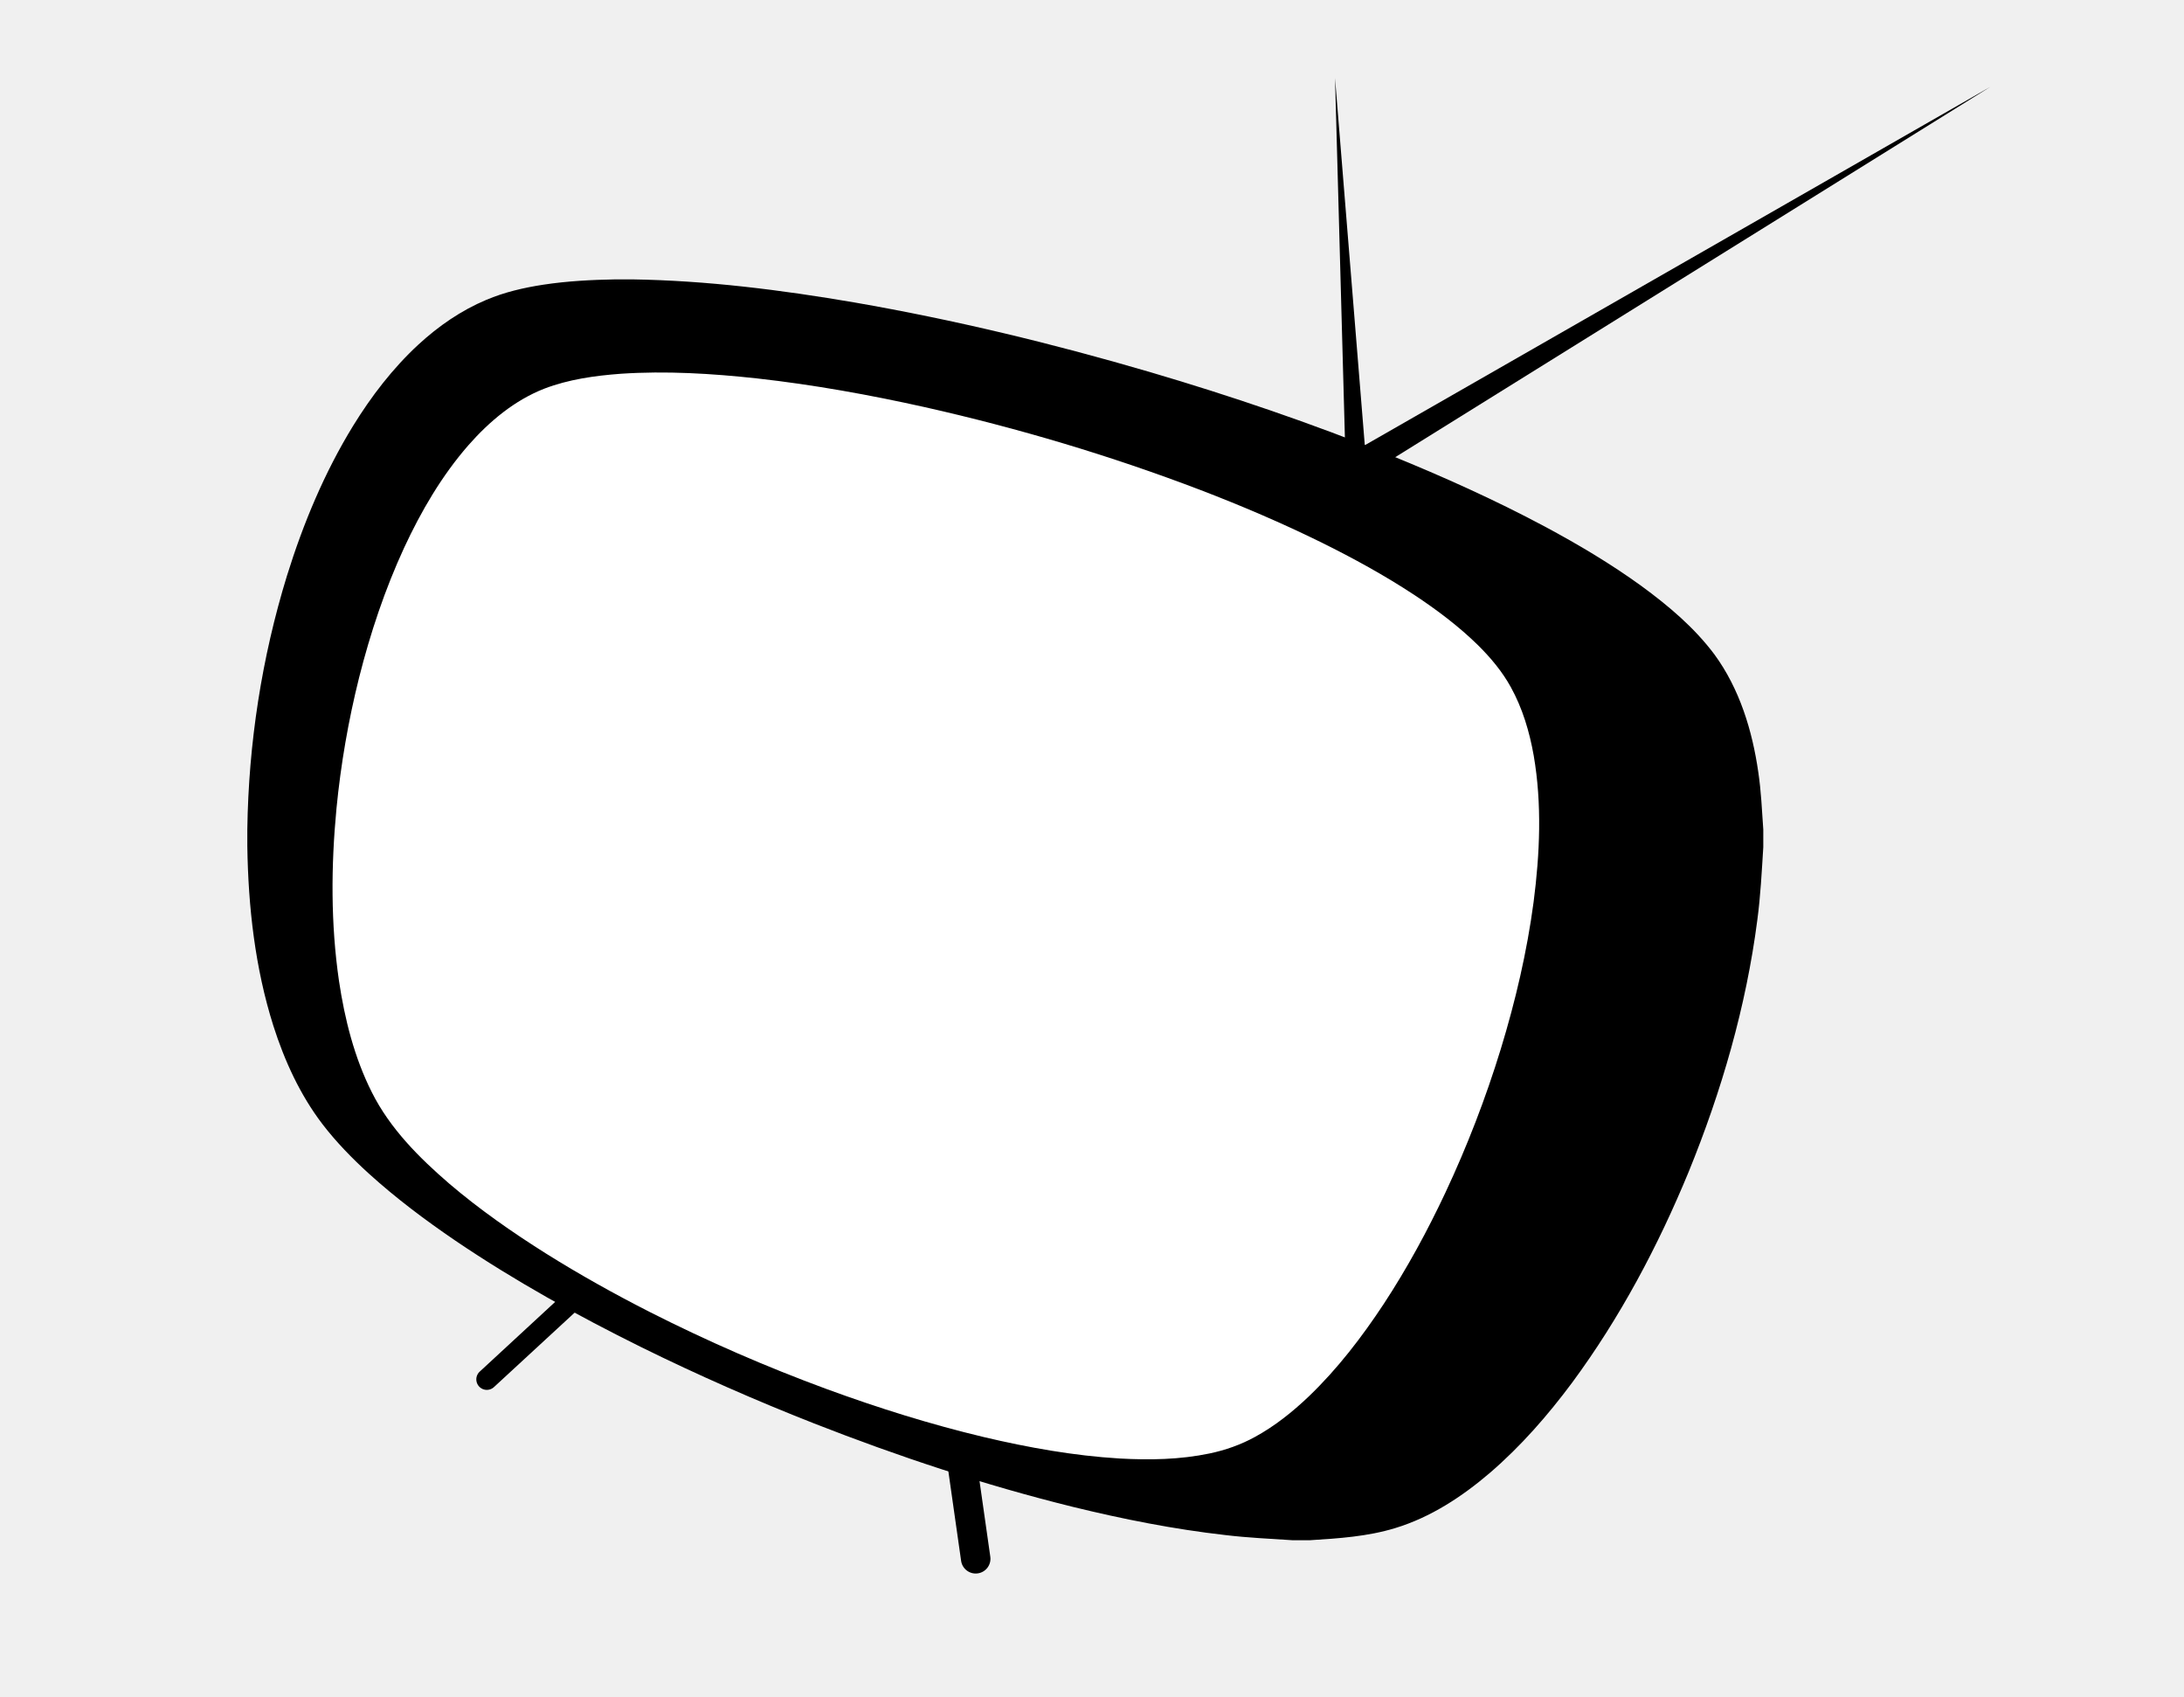
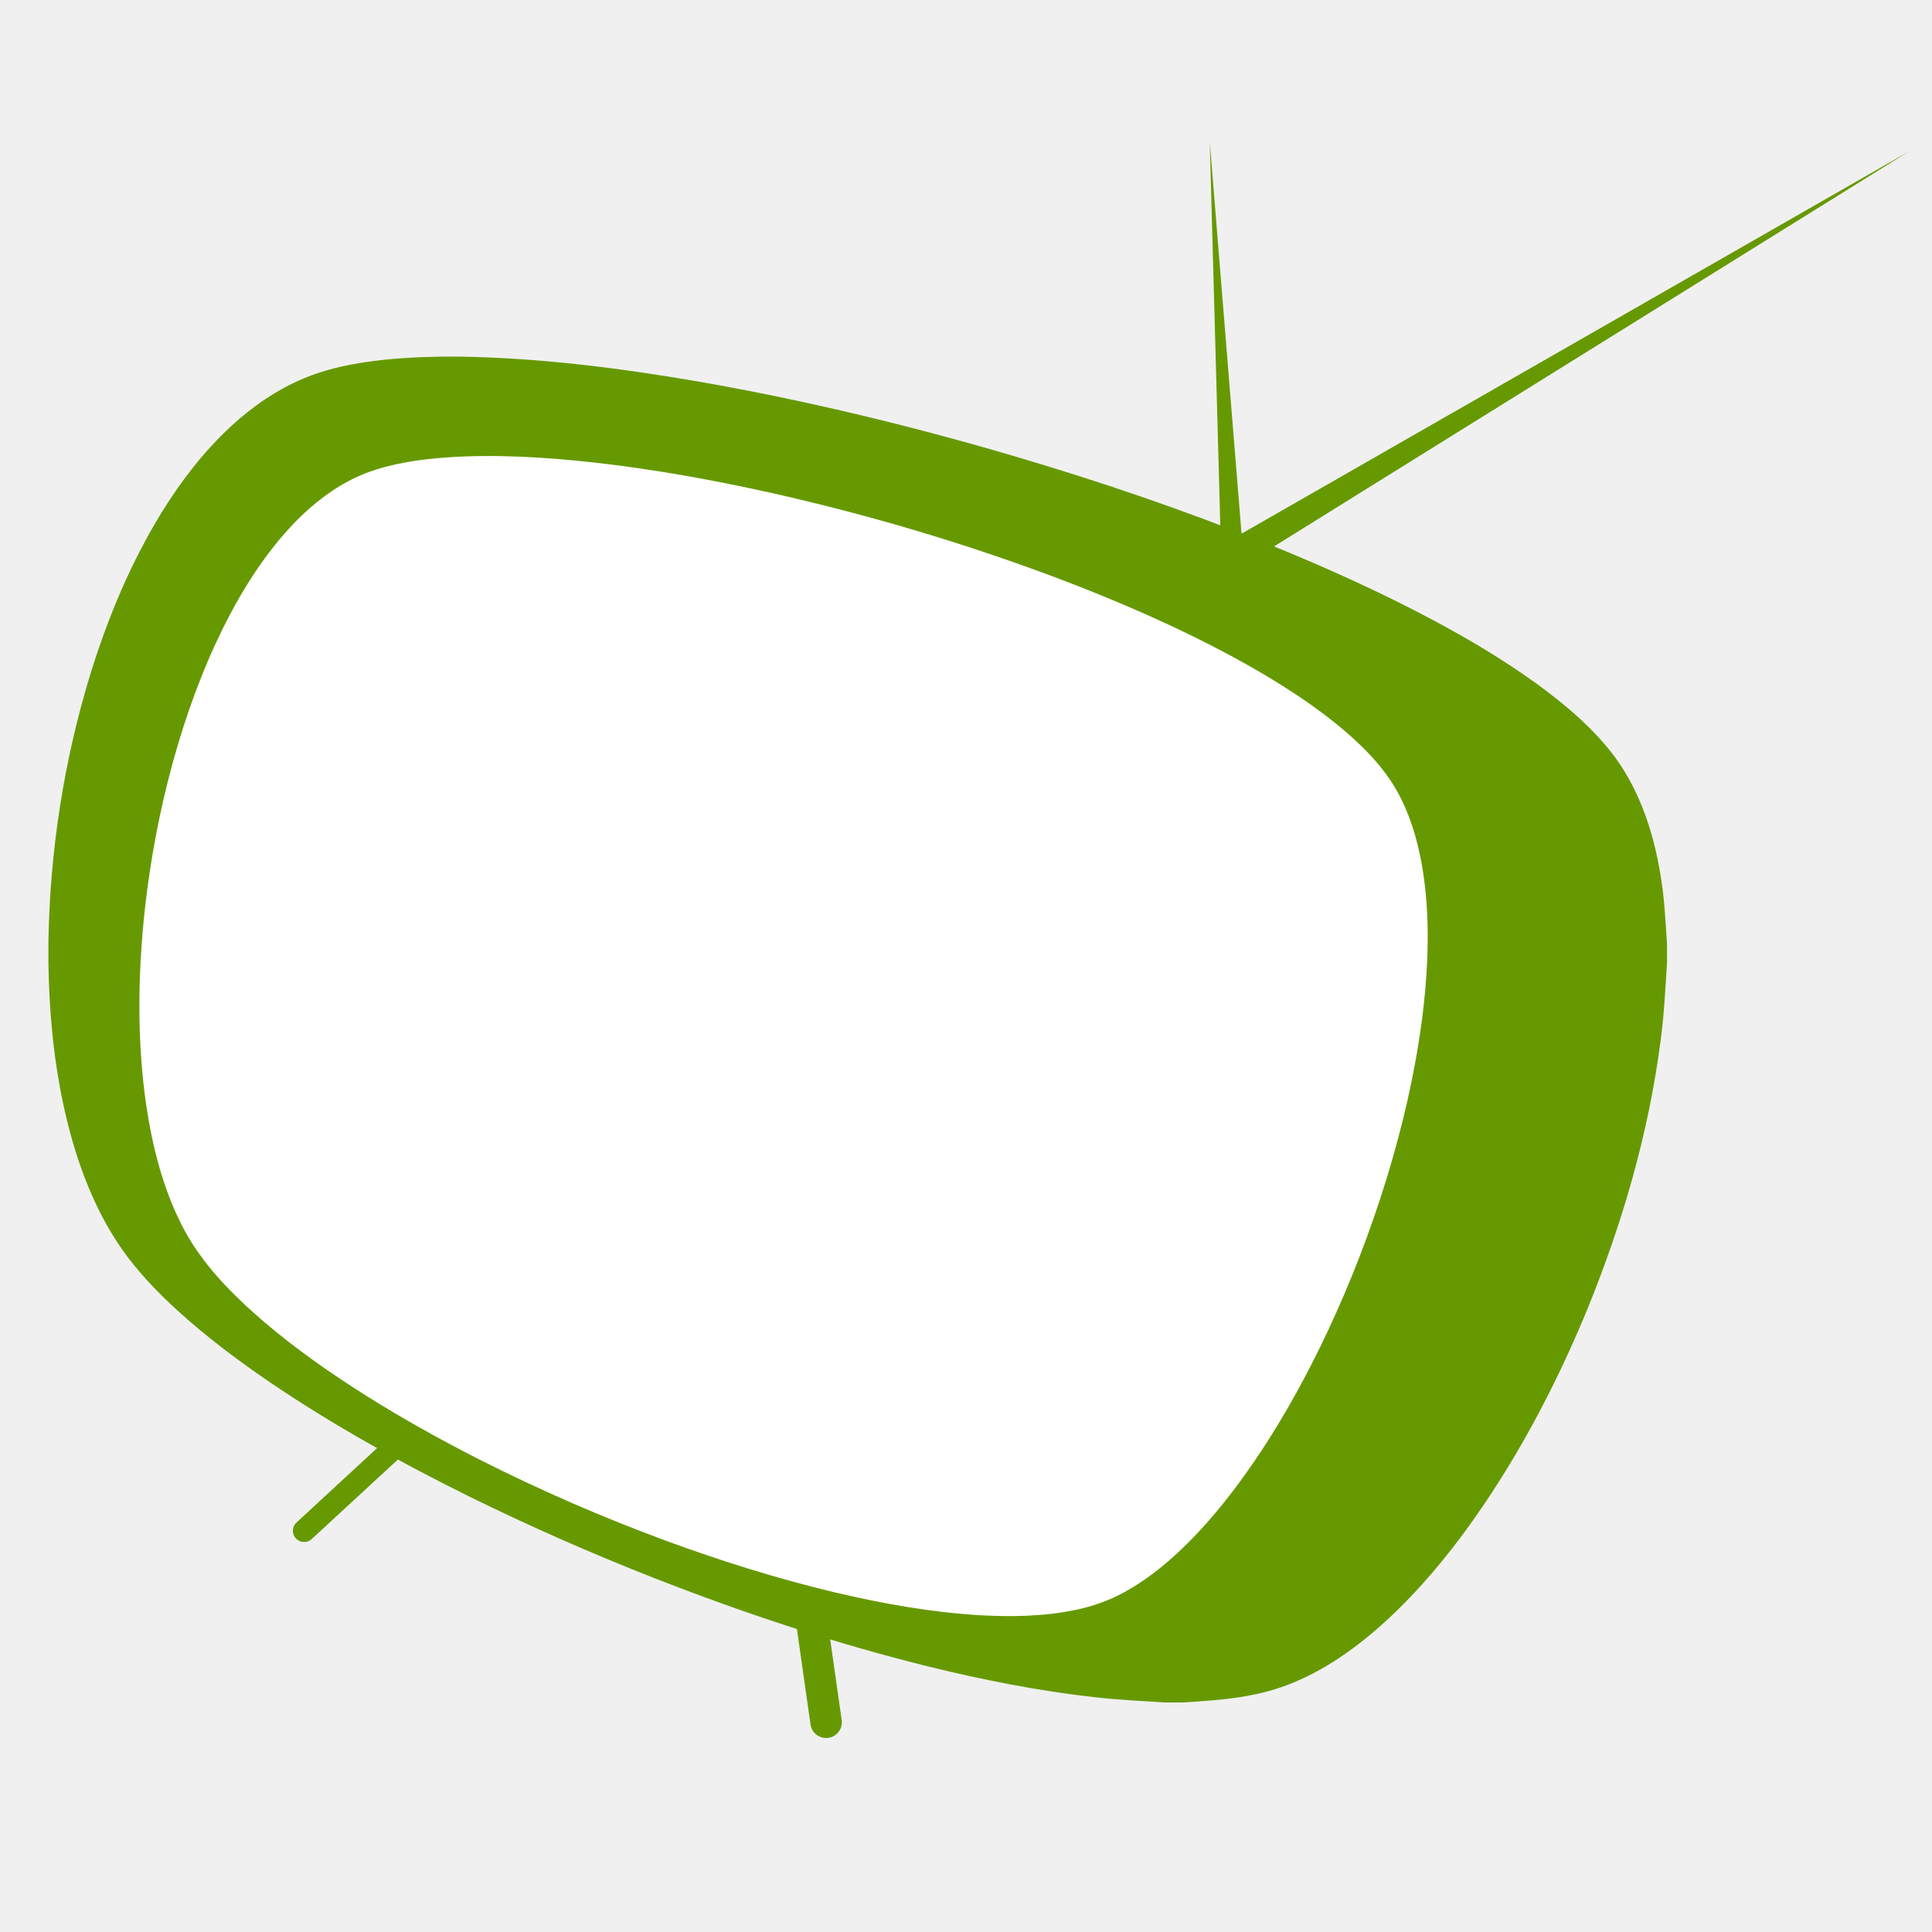
- <svg xmlns="http://www.w3.org/2000/svg" id="Layer_1" xml:space="preserve" viewBox="555 224.5 519 403" version="1.1">
-   <path id="path3" d="m708.56 309.02c-17.225-0.461-35.548 5.171-45.938 19.594-21.245 25.942-29.158 60.359-32.04 93.279-1.6 24.024-0.228 49.996 13.352 70.565 17.422 23.267 44.297 37.075 69.715 50.212 35.488 16.962 73.57 30.802 113.19 32.569 15.705 0.56 31.94-4.742 42.406-16.719 24.834-24.996 38.995-58.663 48.6-92.154 6.516-24.575 10.818-51.739 1.869-76.158-9.812-21.005-32.262-31.843-52.09-41.823-43.902-20.673-91.499-33.624-139.72-38.708-6.431-0.518-12.892-0.775-19.344-0.656z" fill="#fff" />
-   <path id="path6" d="m701.31 290.87h3.856c17.788 0.268 35.482 2.506 52.997 5.504 23.646 4.108 47.01 9.749 70.036 16.496 19.36 5.694 38.491 12.207 57.204 19.77 12.53 5.087 24.886 10.642 36.819 17.015 7.874 4.226 15.576 8.799 22.818 14.044 6.427 4.699 12.618 9.903 17.402 16.317 5.956 8.149 8.979 18.06 10.399 27.956 0.676 4.504 0.861 9.059 1.182 13.597v4.199c-0.367 5.777-0.647 11.567-1.42 17.309-2.653 20.562-8.489 40.633-16.309 59.804-7.288 17.679-16.333 34.712-27.708 50.111-5.774 7.756-12.177 15.095-19.519 21.409-6.624 5.662-14.1 10.575-22.497 13.124-6.556 2.011-13.432 2.455-20.232 2.886h-4.236c-5.301-0.349-10.612-0.586-15.889-1.22-12.23-1.38-24.327-3.781-36.277-6.705-20.914-5.164-41.402-11.955-61.456-19.81-13.923-5.47-27.63-11.492-41.047-18.106-15.213-7.529-30.104-15.771-44.169-25.292-7.205-4.903-14.199-10.142-20.655-16.004-3.964-3.61-7.724-7.467-10.992-11.725-5.314-6.961-9.005-15.036-11.658-23.348-4.354-13.771-5.975-28.264-6.186-42.661v-4.06c0.294-20.377 3.423-40.725 9.422-60.205 3.862-12.42 8.914-24.533 15.731-35.635 4.338-7.034 9.419-13.661 15.504-19.277 4.755-4.383 10.16-8.122 16.141-10.628 4.324-1.834 8.935-2.896 13.567-3.603 5.683-0.866 11.433-1.158 17.172-1.262m1.169 22.428c-6.136 0.46-12.324 1.319-18.101 3.525-7.106 2.771-13.098 7.791-18.085 13.469-6.328 7.255-11.22 15.65-15.264 24.354-4.557 9.879-8.021 20.243-10.682 30.783-2.564 10.235-4.364 20.663-5.389 31.163-1.297 13.605-1.375 27.387 0.596 40.932 1.367 9.134 3.653 18.234 7.829 26.515 4.309 8.577 11.205 15.485 18.402 21.684 7.16 6.096 14.886 11.489 22.838 16.499 8.082 5.071 16.424 9.717 24.929 14.044 13.602 6.889 27.607 12.977 41.919 18.245 12.22 4.477 24.658 8.379 37.322 11.396 10.604 2.501 21.374 4.435 32.262 5.09 7.136 0.398 14.365 0.275 21.38-1.196 3.763-0.786 7.422-2.075 10.792-3.929 4.71-2.567 8.933-5.942 12.805-9.636 6.828-6.549 12.618-14.105 17.817-21.989 5.52-8.414 10.337-17.277 14.618-26.381 5.184-11.038 9.58-22.447 13.161-34.102 3.499-11.434 6.237-23.121 7.813-34.979 1.492-11.521 2.006-23.297 0.024-34.794-1.001-5.646-2.656-11.235-5.448-16.269-2.055-3.728-4.822-7.012-7.839-9.994-4.598-4.501-9.772-8.374-15.132-11.917-7.016-4.613-14.389-8.657-21.909-12.38-9.414-4.643-19.077-8.767-28.877-12.525-21.307-8.133-43.219-14.667-65.468-19.673-13.155-2.934-26.445-5.328-39.844-6.825-10.772-1.171-21.643-1.84-32.469-1.11z" />
-   <path id="path2996" d="m874.75 333.96-2.497-90.911 7.073 87.227 148.64-85.136-146.62 91.217z" />
-   <path id="path3766" style="block-progression:tb;color:#000000;text-transform:none;text-indent:0" d="m692.74 529.12a2.5 2.5 0 0 0 -1.5 0.688l-22.188 20.5a2.5 2.5 0 1 0 3.406 3.656l22.188-20.469a2.5 2.5 0 0 0 -1.906 -4.375z" />
-   <path id="path3768" style="block-progression:tb;color:#000000;text-transform:none;text-indent:0" d="m783.24 567.37a3.5 3.5 0 0 0 -3.25 4.031l3.406 23.906a3.502 3.502 0 1 0 6.938 -0.969l-3.406-23.906a3.5 3.5 0 0 0 -3.688 -3.062z" />
+ <svg xmlns="http://www.w3.org/2000/svg" id="Layer_1" xml:space="preserve" viewBox="555 224.5 430 430" version="1.1" width="100%" height="100%">
+   <defs id="defs12" />
+   <path id="path3" d="m 660.56,322.02 c -17.225,-0.461 -35.548,5.171 -45.938,19.594 -21.245,25.942 -29.158,60.359 -32.04,93.279 -1.6,24.024 -0.228,49.996 13.352,70.565 17.422,23.267 44.297,37.075 69.715,50.212 35.488,16.962 73.57,30.802 113.19,32.569 15.705,0.56 31.94,-4.742 42.406,-16.719 24.834,-24.996 38.995,-58.663 48.6,-92.154 6.516,-24.575 10.818,-51.739 1.869,-76.158 -9.812,-21.005 -32.262,-31.843 -52.09,-41.823 -43.902,-20.673 -91.499,-33.624 -139.72,-38.708 -6.431,-0.518 -12.892,-0.775 -19.344,-0.656 z" style="fill:#ffffff" />
+   <path id="path6" d="m 653.31,303.87 h 3.856 c 17.788,0.268 35.482,2.506 52.997,5.504 23.646,4.108 47.01,9.749 70.036,16.496 19.36,5.694 38.491,12.207 57.204,19.77 12.53,5.087 24.886,10.642 36.819,17.015 7.874,4.226 15.576,8.799 22.818,14.044 6.427,4.699 12.618,9.903 17.402,16.317 5.956,8.149 8.979,18.06 10.399,27.956 0.676,4.504 0.861,9.059 1.182,13.597 v 4.199 c -0.367,5.777 -0.647,11.567 -1.42,17.309 -2.653,20.562 -8.489,40.633 -16.309,59.804 -7.288,17.679 -16.333,34.712 -27.708,50.111 -5.774,7.756 -12.177,15.095 -19.519,21.409 -6.624,5.662 -14.1,10.575 -22.497,13.124 -6.556,2.011 -13.432,2.455 -20.232,2.886 h -4.236 c -5.301,-0.349 -10.612,-0.586 -15.889,-1.22 -12.23,-1.38 -24.327,-3.781 -36.277,-6.705 -20.914,-5.164 -41.402,-11.955 -61.456,-19.81 -13.923,-5.47 -27.63,-11.492 -41.047,-18.106 -15.213,-7.529 -30.104,-15.771 -44.169,-25.292 -7.205,-4.903 -14.199,-10.142 -20.655,-16.004 -3.964,-3.61 -7.724,-7.467 -10.992,-11.725 -5.314,-6.961 -9.005,-15.036 -11.658,-23.348 -4.354,-13.771 -5.975,-28.264 -6.186,-42.661 v -4.06 c 0.294,-20.377 3.423,-40.725 9.422,-60.205 3.862,-12.42 8.914,-24.533 15.731,-35.635 4.338,-7.034 9.419,-13.661 15.504,-19.277 4.755,-4.383 10.16,-8.122 16.141,-10.628 4.324,-1.834 8.935,-2.896 13.567,-3.603 5.683,-0.866 11.433,-1.158 17.172,-1.262 m 1.169,22.428 c -6.136,0.46 -12.324,1.319 -18.101,3.525 -7.106,2.771 -13.098,7.791 -18.085,13.469 -6.328,7.255 -11.22,15.65 -15.264,24.354 -4.557,9.879 -8.021,20.243 -10.682,30.783 -2.564,10.235 -4.364,20.663 -5.389,31.163 -1.297,13.605 -1.375,27.387 0.596,40.932 1.367,9.134 3.653,18.234 7.829,26.515 4.309,8.577 11.205,15.485 18.402,21.684 7.16,6.096 14.886,11.489 22.838,16.499 8.082,5.071 16.424,9.717 24.929,14.044 13.602,6.889 27.607,12.977 41.919,18.245 12.22,4.477 24.658,8.379 37.322,11.396 10.604,2.501 21.374,4.435 32.262,5.09 7.136,0.398 14.365,0.275 21.38,-1.196 3.763,-0.786 7.422,-2.075 10.792,-3.929 4.71,-2.567 8.933,-5.942 12.805,-9.636 6.828,-6.549 12.618,-14.105 17.817,-21.989 5.52,-8.414 10.337,-17.277 14.618,-26.381 5.184,-11.038 9.58,-22.447 13.161,-34.102 3.499,-11.434 6.237,-23.121 7.813,-34.979 1.492,-11.521 2.006,-23.297 0.024,-34.794 -1.001,-5.646 -2.656,-11.235 -5.448,-16.269 -2.055,-3.728 -4.822,-7.012 -7.839,-9.994 -4.598,-4.501 -9.772,-8.374 -15.132,-11.917 -7.016,-4.613 -14.389,-8.657 -21.909,-12.38 -9.414,-4.643 -19.077,-8.767 -28.877,-12.525 -21.307,-8.133 -43.219,-14.667 -65.468,-19.673 -13.155,-2.934 -26.445,-5.328 -39.844,-6.825 -10.772,-1.171 -21.643,-1.84 -32.469,-1.11 z" style="fill:#669900;fill-opacity:1" />
+   <path id="path2996" d="m 826.75,346.96 -2.497,-90.911 7.073,87.227 148.64,-85.136 -146.62,91.217 z" style="fill:#669900;fill-opacity:1" />
+   <path id="path3766" style="text-indent:0;text-transform:none;block-progression:tb;color:#000000;fill:#669900;fill-opacity:1" d="m 644.74,542.12 a 2.5,2.5 0 0 0 -1.5,0.688 l -22.188,20.5 a 2.5,2.5 0 1 0 3.406,3.656 l 22.188,-20.469 a 2.5,2.5 0 0 0 -1.906,-4.375 z" />
+   <path id="path3768" style="text-indent:0;text-transform:none;block-progression:tb;color:#000000;fill:#669900;fill-opacity:1;stroke-width:0.1;stroke-miterlimit:4;stroke-dasharray:none" d="m 735.24,580.37 a 3.5,3.5 0 0 0 -3.25,4.031 l 3.406,23.906 a 3.502,3.502 0 1 0 6.938,-0.969 l -3.406,-23.906 a 3.5,3.5 0 0 0 -3.688,-3.062 z" />
+   <rect style="fill:none;stroke:none" id="rect3763" width="386" height="340" x="542" y="224.5" ry="1" />
+   <rect style="fill:none;stroke:none" id="rect3765" width="36" height="34" x="892" y="350.5" ry="1" />
+   <rect style="fill:none;stroke:none" id="rect3767" width="426" height="389" x="561" y="237.5" ry="1" />
+   <rect style="fill:none;stroke:none" id="rect3769" width="426" height="419" x="548" y="228.5" ry="1" />
</svg>
